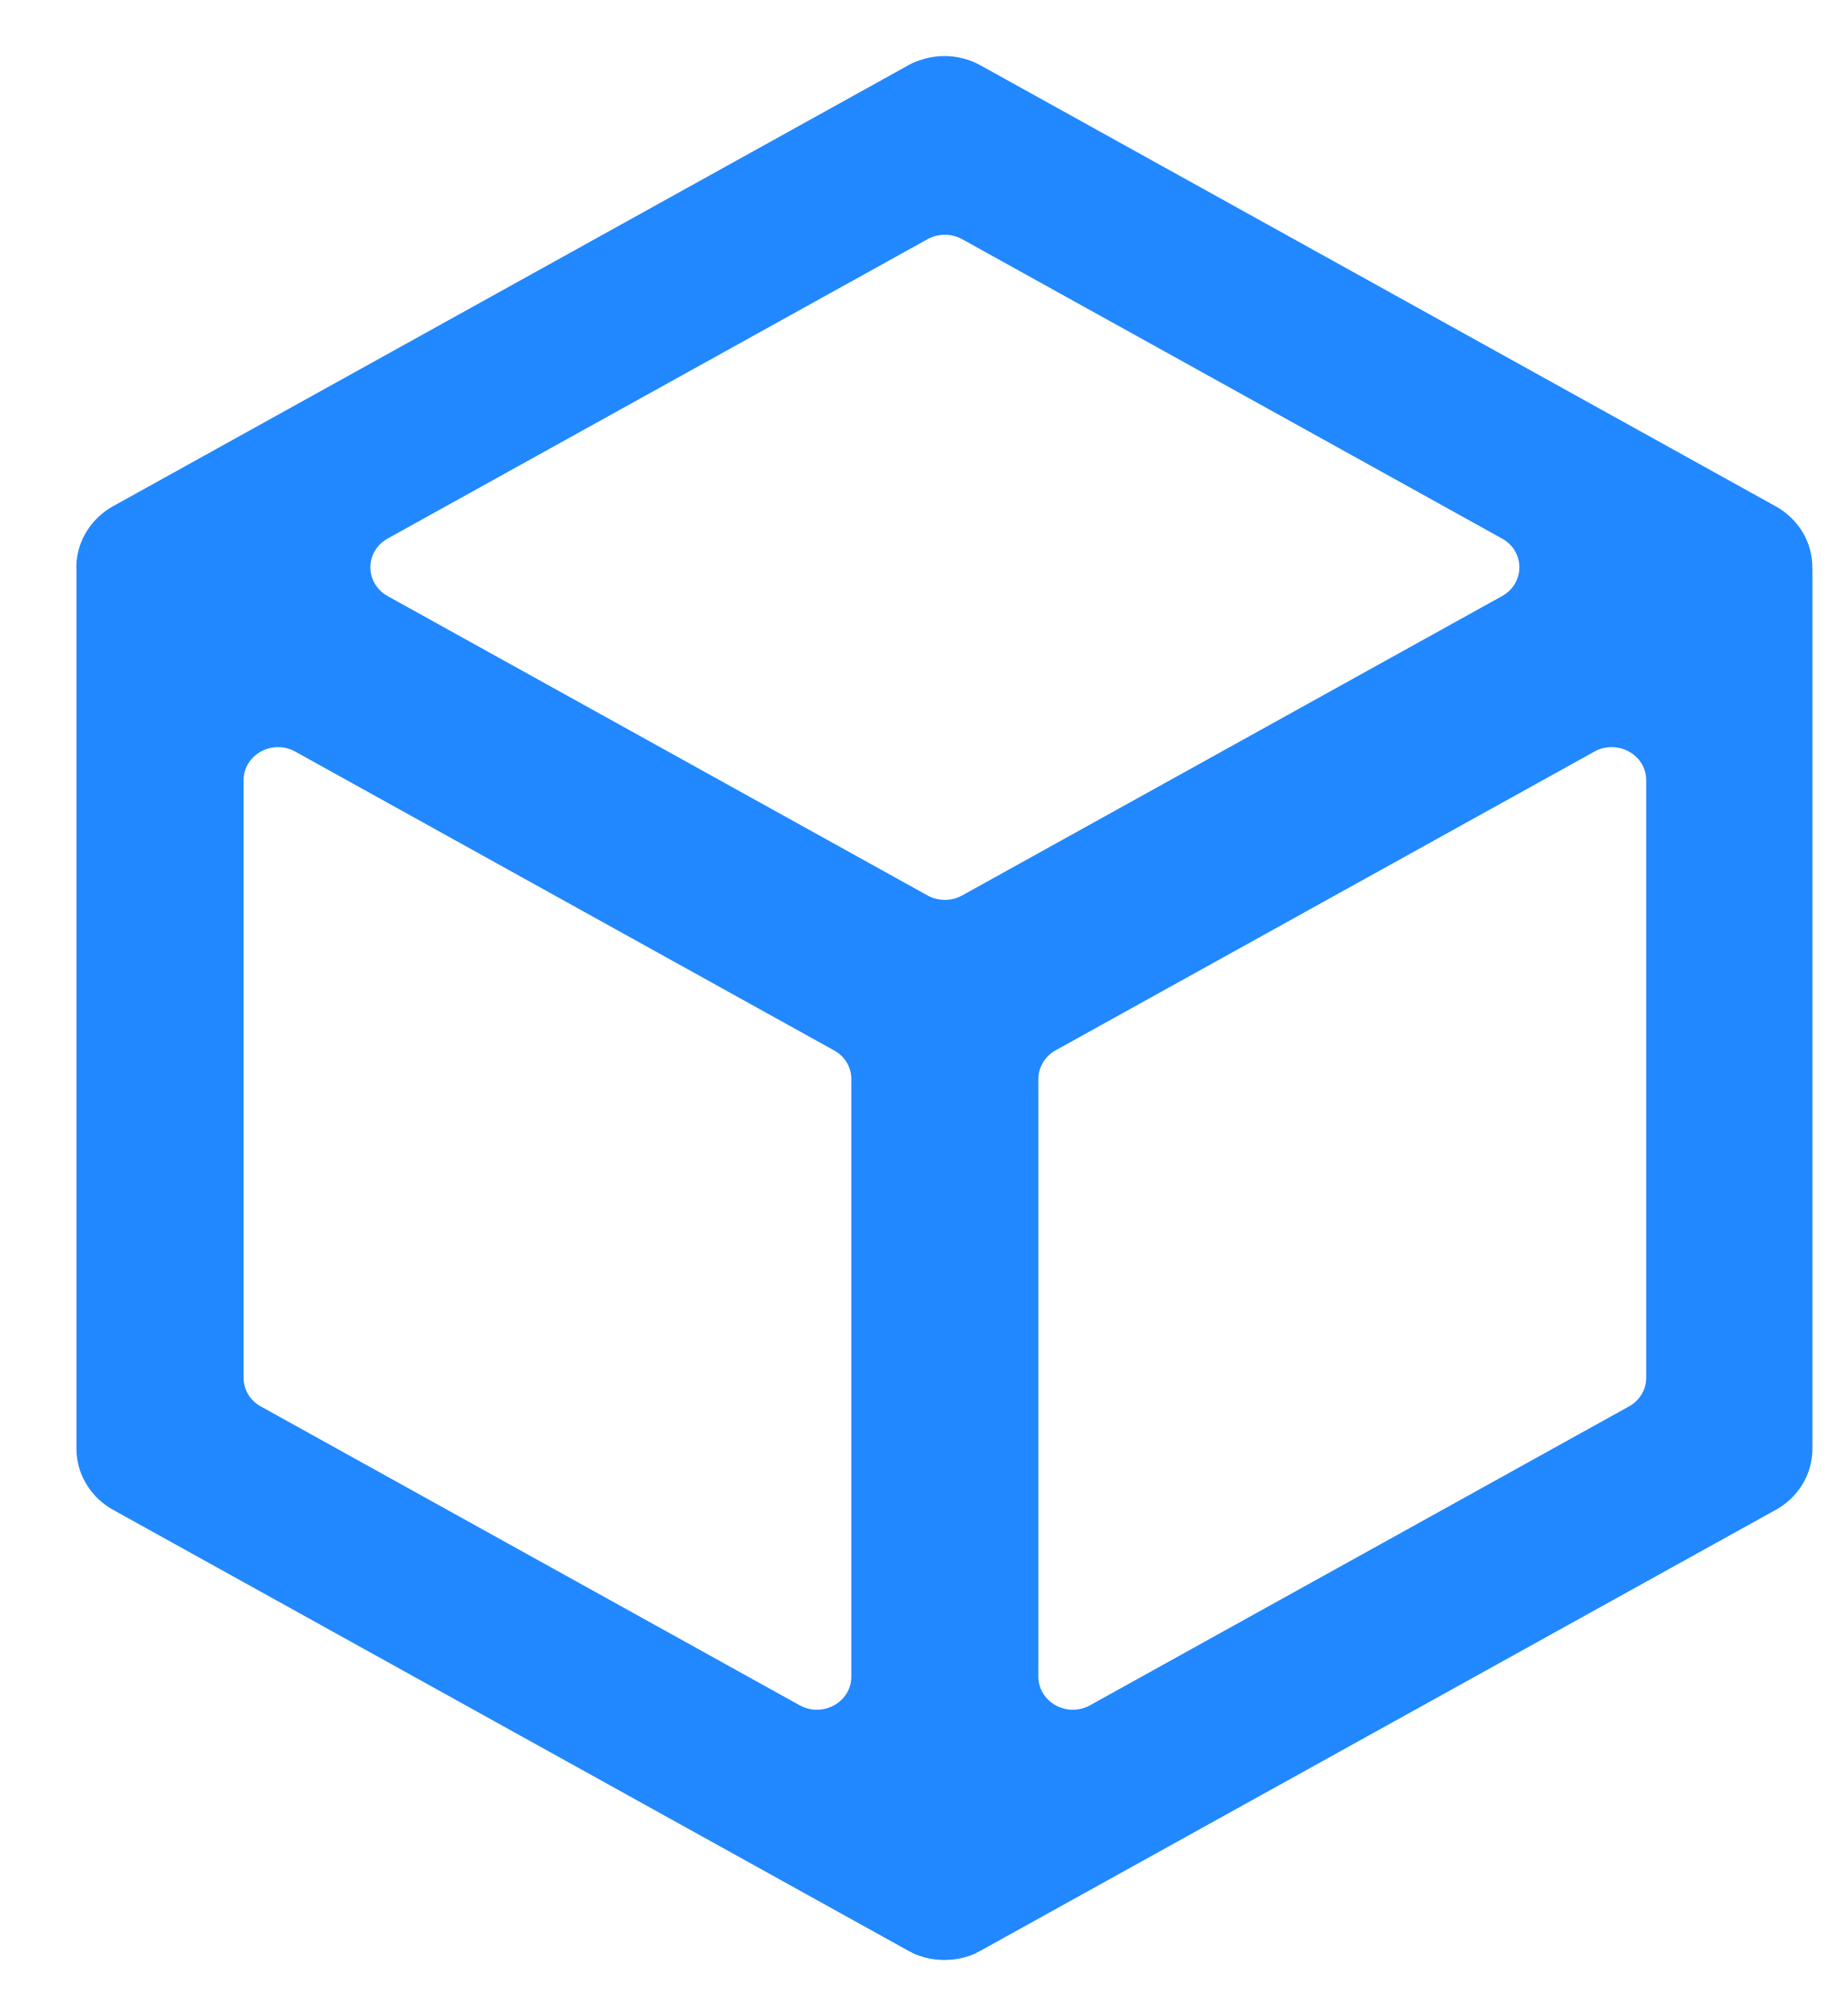
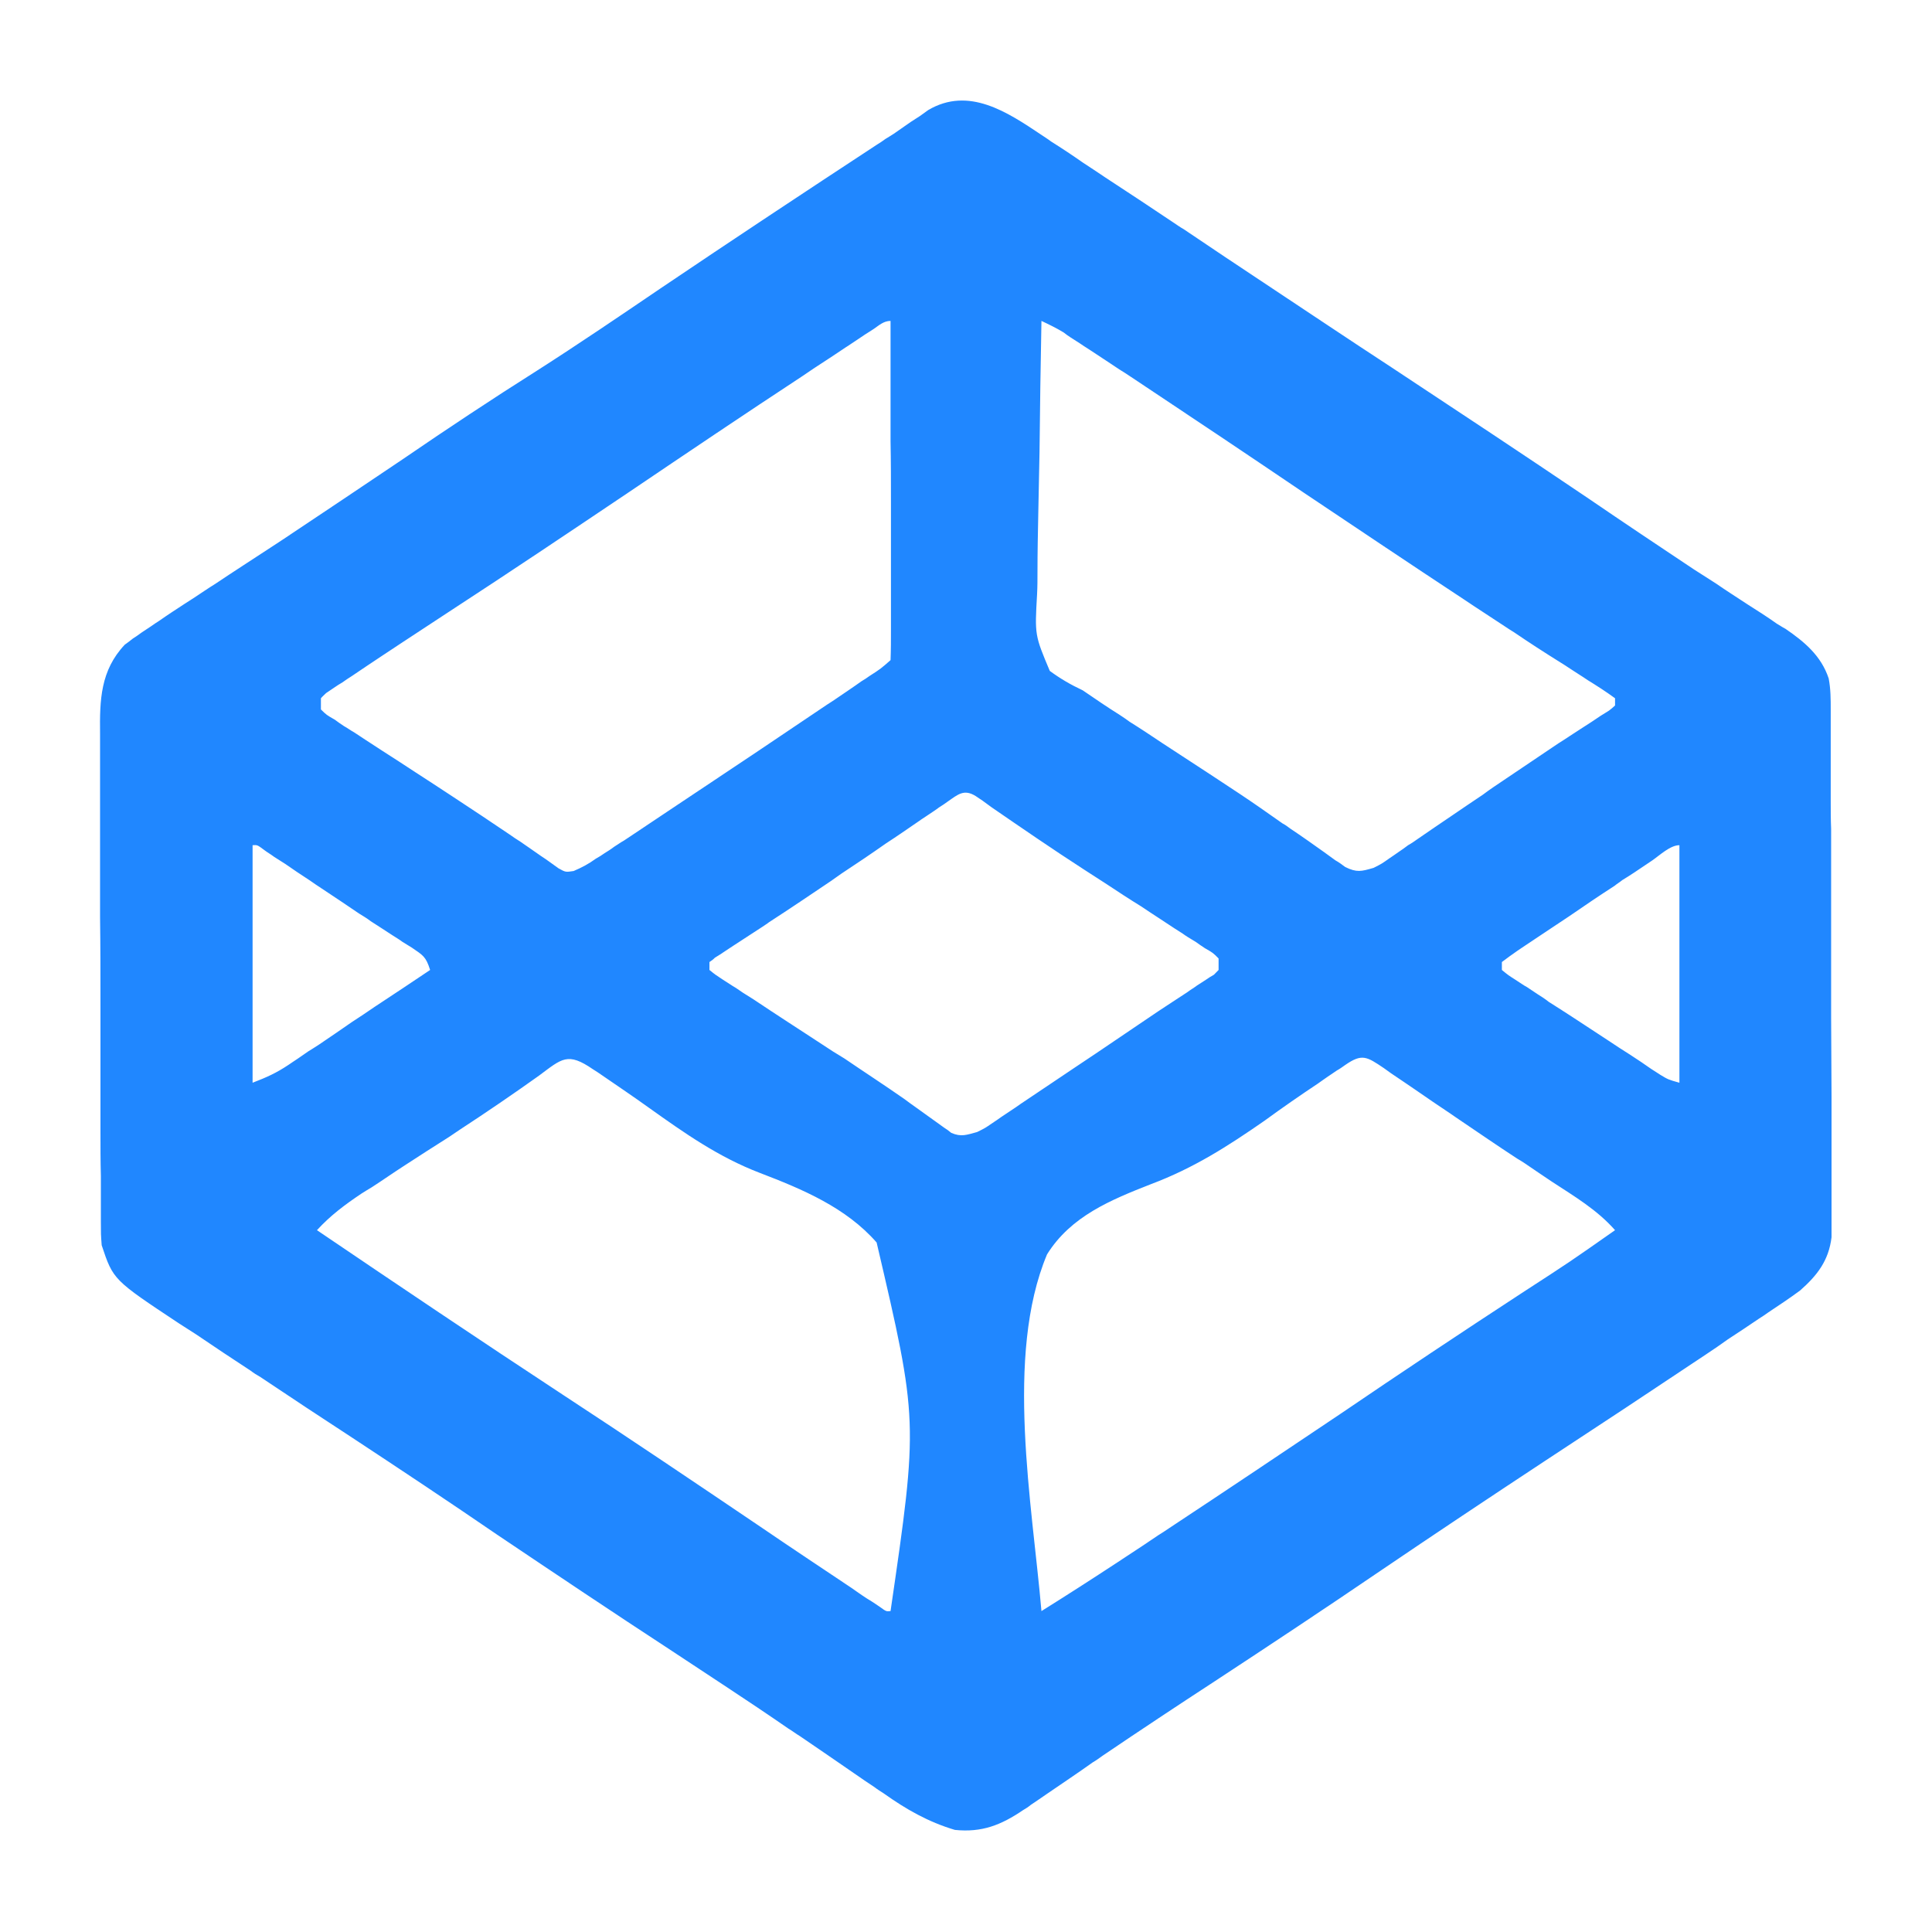
- <svg xmlns="http://www.w3.org/2000/svg" width="20" height="22" viewBox="0 0 20 22" fill="none">
-   <path d="M10.302 0.612C10.285 0.612 10.268 0.612 10.251 0.613C10.178 0.619 10.107 0.633 10.038 0.657C9.986 0.674 9.936 0.697 9.889 0.725L1.234 5.524C1.112 5.592 1.011 5.689 0.941 5.806C0.87 5.923 0.833 6.056 0.833 6.191C0.833 6.196 0.834 6.202 0.834 6.207C0.834 6.213 0.834 6.219 0.834 6.226V15.81C0.834 15.949 0.873 16.086 0.948 16.205C1.022 16.325 1.129 16.423 1.257 16.489L9.908 21.286C9.925 21.295 9.941 21.303 9.957 21.311V21.313C9.981 21.324 10.006 21.334 10.032 21.343C10.032 21.344 10.041 21.346 10.043 21.346C10.068 21.355 10.093 21.362 10.119 21.368C10.128 21.368 10.129 21.37 10.134 21.371C10.159 21.376 10.185 21.381 10.211 21.384C10.211 21.384 10.22 21.384 10.224 21.384C10.251 21.387 10.279 21.389 10.306 21.389C10.333 21.389 10.361 21.387 10.388 21.384C10.388 21.384 10.397 21.384 10.4 21.384C10.427 21.381 10.452 21.377 10.478 21.371C10.487 21.37 10.488 21.369 10.492 21.368C10.518 21.362 10.544 21.355 10.569 21.346C10.569 21.346 10.578 21.344 10.58 21.343C10.605 21.334 10.63 21.324 10.655 21.313V21.311C10.671 21.303 10.687 21.295 10.703 21.286L19.355 16.489C19.483 16.423 19.59 16.325 19.664 16.206C19.739 16.086 19.778 15.949 19.778 15.81V6.22C19.778 6.212 19.777 6.205 19.777 6.198H19.777V6.191C19.777 6.079 19.752 5.97 19.704 5.869C19.655 5.768 19.584 5.678 19.496 5.606C19.487 5.599 19.479 5.592 19.47 5.585C19.47 5.583 19.461 5.581 19.461 5.579C19.43 5.556 19.398 5.536 19.364 5.518L10.714 0.721C10.588 0.648 10.443 0.61 10.295 0.611L10.302 0.612ZM10.311 2.562C10.376 2.562 10.441 2.578 10.499 2.61L16.391 5.877C16.643 6.017 16.643 6.365 16.391 6.505L10.499 9.772C10.442 9.804 10.377 9.82 10.311 9.82C10.245 9.82 10.18 9.804 10.122 9.772L4.23 6.505C3.979 6.365 3.979 6.017 4.23 5.877L10.122 2.61C10.18 2.578 10.245 2.562 10.311 2.562H10.311ZM3.028 8.153C3.096 8.152 3.163 8.169 3.222 8.202L9.102 11.463C9.159 11.494 9.207 11.54 9.24 11.595C9.273 11.649 9.29 11.712 9.29 11.775V18.297C9.29 18.575 8.977 18.748 8.726 18.609L2.846 15.348C2.788 15.317 2.741 15.271 2.708 15.216C2.675 15.161 2.658 15.099 2.658 15.036V8.514C2.658 8.306 2.834 8.156 3.028 8.153ZM17.594 8.153C17.788 8.156 17.964 8.306 17.964 8.514V15.036C17.964 15.165 17.892 15.284 17.776 15.348L11.895 18.609C11.645 18.748 11.331 18.575 11.331 18.296V11.775C11.331 11.646 11.403 11.527 11.519 11.462L17.4 8.201C17.459 8.168 17.526 8.152 17.594 8.153L17.594 8.153Z" fill="#2188FF" />
+ <svg xmlns="http://www.w3.org/2000/svg" width="19px" height="19px" viewBox="0 0 19 19" version="1.1">
+   <g id="surface1">
+     <path style=" stroke:none;fill-rule:nonzero;fill:rgb(12.549%,52.941%,100%);fill-opacity:1;" d="M 10.238 1.324 C 10.273 1.348 10.305 1.367 10.336 1.391 C 10.441 1.457 10.547 1.527 10.648 1.598 C 10.723 1.648 10.797 1.695 10.871 1.746 C 11.094 1.891 11.316 2.039 11.539 2.188 C 11.574 2.211 11.605 2.234 11.641 2.254 C 11.906 2.434 12.176 2.613 12.441 2.789 C 12.859 3.066 13.273 3.344 13.691 3.617 C 14.336 4.043 14.98 4.469 15.621 4.902 C 15.965 5.137 16.309 5.367 16.656 5.598 C 16.73 5.645 16.801 5.691 16.875 5.738 C 16.977 5.809 17.082 5.875 17.188 5.945 C 17.281 6.004 17.379 6.066 17.473 6.133 C 17.5 6.148 17.527 6.168 17.559 6.184 C 17.746 6.312 17.91 6.449 17.984 6.672 C 18.004 6.777 18.004 6.875 18.004 6.98 C 18.004 7.027 18.004 7.074 18.004 7.121 C 18.004 7.172 18.004 7.223 18.004 7.273 C 18.004 7.328 18.004 7.383 18.004 7.438 C 18.004 7.586 18.004 7.73 18.004 7.879 C 18.004 7.969 18.004 8.062 18.008 8.152 C 18.008 8.441 18.008 8.73 18.008 9.016 C 18.008 9.348 18.008 9.68 18.008 10.012 C 18.008 10.27 18.012 10.523 18.012 10.781 C 18.012 10.934 18.012 11.086 18.012 11.238 C 18.012 11.383 18.012 11.527 18.012 11.672 C 18.012 11.727 18.012 11.777 18.012 11.832 C 18.012 11.902 18.012 11.977 18.012 12.047 C 18.012 12.086 18.012 12.129 18.012 12.168 C 17.984 12.398 17.871 12.543 17.703 12.691 C 17.602 12.766 17.496 12.836 17.391 12.906 C 17.359 12.93 17.328 12.949 17.297 12.969 C 17.195 13.039 17.094 13.105 16.992 13.172 C 16.922 13.223 16.852 13.27 16.777 13.32 C 16.25 13.672 15.719 14.023 15.188 14.371 C 14.648 14.727 14.109 15.086 13.574 15.449 C 13.035 15.816 12.492 16.176 11.945 16.535 C 11.574 16.777 11.207 17.02 10.844 17.266 C 10.812 17.289 10.781 17.312 10.746 17.332 C 10.598 17.438 10.445 17.539 10.297 17.641 C 10.242 17.68 10.188 17.715 10.137 17.75 C 10.113 17.77 10.09 17.785 10.062 17.801 C 9.844 17.949 9.656 18.023 9.391 17.996 C 9.129 17.918 8.91 17.793 8.691 17.637 C 8.66 17.617 8.629 17.598 8.598 17.574 C 8.531 17.531 8.465 17.484 8.402 17.441 C 8.223 17.316 8.043 17.195 7.867 17.074 C 7.828 17.051 7.793 17.023 7.754 17 C 7.375 16.738 6.988 16.488 6.605 16.234 C 6.031 15.859 5.461 15.477 4.891 15.094 C 4.418 14.77 3.941 14.453 3.461 14.137 C 3.16 13.941 2.859 13.742 2.562 13.543 C 2.527 13.523 2.496 13.504 2.465 13.48 C 2.285 13.363 2.105 13.242 1.926 13.121 C 1.871 13.086 1.816 13.051 1.762 13.016 C 1.113 12.586 1.113 12.586 1 12.246 C 0.992 12.137 0.992 12.137 0.992 12.016 C 0.992 11.973 0.992 11.926 0.992 11.879 C 0.992 11.828 0.992 11.777 0.992 11.727 C 0.992 11.672 0.992 11.617 0.992 11.566 C 0.988 11.422 0.988 11.273 0.988 11.129 C 0.988 11.039 0.988 10.949 0.988 10.855 C 0.988 10.539 0.988 10.223 0.988 9.902 C 0.988 9.609 0.988 9.312 0.984 9.016 C 0.984 8.762 0.984 8.508 0.984 8.254 C 0.984 8.105 0.984 7.953 0.984 7.801 C 0.984 7.656 0.984 7.516 0.984 7.371 C 0.984 7.32 0.984 7.27 0.984 7.215 C 0.98 6.883 0.988 6.594 1.227 6.34 C 1.266 6.312 1.266 6.312 1.305 6.281 C 1.336 6.262 1.363 6.242 1.395 6.219 C 1.426 6.199 1.453 6.18 1.484 6.16 C 1.512 6.141 1.539 6.121 1.566 6.105 C 1.648 6.047 1.734 5.992 1.816 5.938 C 1.848 5.918 1.883 5.895 1.914 5.875 C 1.98 5.832 2.047 5.785 2.117 5.742 C 2.297 5.621 2.48 5.504 2.664 5.383 C 2.699 5.359 2.738 5.336 2.777 5.309 C 3.172 5.047 3.566 4.781 3.961 4.516 C 4.395 4.219 4.836 3.926 5.281 3.645 C 5.691 3.383 6.094 3.109 6.496 2.836 C 7.203 2.359 7.91 1.891 8.625 1.422 C 8.652 1.406 8.68 1.387 8.707 1.367 C 8.734 1.352 8.762 1.332 8.789 1.316 C 8.844 1.277 8.902 1.238 8.957 1.199 C 8.988 1.18 9.016 1.16 9.047 1.141 C 9.074 1.121 9.102 1.102 9.129 1.082 C 9.527 0.848 9.906 1.102 10.238 1.324 Z M 10.242 3.156 C 10.234 3.586 10.227 4.016 10.223 4.445 C 10.219 4.645 10.215 4.844 10.211 5.043 C 10.207 5.238 10.203 5.43 10.203 5.625 C 10.203 5.695 10.203 5.77 10.199 5.844 C 10.176 6.246 10.176 6.246 10.324 6.598 C 10.43 6.676 10.531 6.734 10.648 6.789 C 10.711 6.832 10.77 6.871 10.832 6.914 C 10.891 6.953 10.949 6.992 11.012 7.031 C 11.059 7.062 11.059 7.062 11.109 7.098 C 11.215 7.164 11.32 7.234 11.426 7.305 C 12.258 7.848 12.258 7.848 12.613 8.098 C 12.641 8.113 12.664 8.129 12.688 8.148 C 12.801 8.223 12.91 8.301 13.02 8.379 C 13.059 8.406 13.094 8.434 13.133 8.461 C 13.168 8.48 13.199 8.504 13.23 8.527 C 13.344 8.582 13.387 8.57 13.508 8.535 C 13.586 8.496 13.586 8.496 13.664 8.441 C 13.691 8.422 13.723 8.402 13.754 8.379 C 13.785 8.359 13.816 8.336 13.848 8.312 C 13.883 8.293 13.914 8.27 13.949 8.246 C 14.055 8.172 14.16 8.102 14.27 8.027 C 14.371 7.957 14.477 7.887 14.582 7.816 C 14.648 7.766 14.719 7.719 14.789 7.672 C 14.969 7.551 15.148 7.43 15.328 7.309 C 15.367 7.285 15.402 7.262 15.438 7.238 C 15.508 7.191 15.578 7.148 15.648 7.102 C 15.695 7.07 15.695 7.07 15.742 7.039 C 15.77 7.023 15.797 7.004 15.824 6.988 C 15.844 6.973 15.863 6.957 15.883 6.938 C 15.883 6.914 15.883 6.891 15.883 6.867 C 15.793 6.801 15.707 6.746 15.613 6.688 C 15.555 6.648 15.496 6.613 15.438 6.574 C 15.41 6.555 15.379 6.535 15.348 6.516 C 15.191 6.418 15.039 6.32 14.891 6.219 C 14.859 6.199 14.828 6.18 14.793 6.156 C 14.695 6.09 14.594 6.027 14.496 5.961 C 14.461 5.938 14.426 5.914 14.391 5.891 C 13.863 5.543 13.344 5.195 12.82 4.844 C 12.254 4.461 11.688 4.082 11.117 3.703 C 11.082 3.68 11.047 3.656 11.008 3.633 C 10.906 3.566 10.809 3.5 10.707 3.434 C 10.676 3.414 10.645 3.395 10.617 3.375 C 10.574 3.348 10.574 3.348 10.531 3.32 C 10.508 3.305 10.484 3.289 10.461 3.27 C 10.391 3.227 10.316 3.191 10.242 3.156 Z M 8.594 3.234 C 8.562 3.254 8.535 3.273 8.508 3.289 C 8.461 3.32 8.461 3.32 8.414 3.352 C 8.383 3.371 8.352 3.395 8.32 3.414 C 8.215 3.484 8.109 3.555 8 3.625 C 7.965 3.648 7.93 3.672 7.891 3.699 C 7.32 4.074 6.758 4.453 6.191 4.836 C 5.605 5.23 5.016 5.625 4.422 6.012 C 4.266 6.113 4.109 6.219 3.953 6.32 C 3.887 6.363 3.824 6.406 3.758 6.449 C 3.656 6.516 3.559 6.582 3.461 6.648 C 3.43 6.668 3.398 6.688 3.367 6.711 C 3.34 6.727 3.309 6.746 3.281 6.766 C 3.258 6.781 3.23 6.801 3.207 6.816 C 3.191 6.832 3.172 6.848 3.156 6.867 C 3.156 6.902 3.156 6.938 3.156 6.977 C 3.211 7.031 3.211 7.031 3.293 7.078 C 3.32 7.098 3.352 7.121 3.383 7.141 C 3.418 7.16 3.449 7.184 3.484 7.203 C 3.52 7.227 3.555 7.25 3.59 7.273 C 3.699 7.344 3.812 7.418 3.922 7.488 C 4.031 7.559 4.137 7.629 4.246 7.699 C 4.316 7.746 4.391 7.793 4.461 7.84 C 4.645 7.961 4.828 8.082 5.012 8.207 C 5.062 8.242 5.062 8.242 5.117 8.277 C 5.184 8.324 5.254 8.371 5.32 8.418 C 5.367 8.449 5.367 8.449 5.41 8.48 C 5.438 8.5 5.465 8.52 5.492 8.539 C 5.562 8.578 5.562 8.578 5.641 8.566 C 5.723 8.531 5.789 8.496 5.859 8.445 C 5.887 8.43 5.918 8.41 5.945 8.391 C 5.977 8.371 6.008 8.352 6.039 8.328 C 6.07 8.309 6.102 8.285 6.137 8.266 C 6.242 8.195 6.348 8.125 6.453 8.055 C 6.527 8.004 6.602 7.957 6.676 7.906 C 7.164 7.582 7.648 7.258 8.133 6.93 C 8.164 6.91 8.195 6.891 8.223 6.871 C 8.309 6.812 8.391 6.758 8.473 6.699 C 8.5 6.684 8.523 6.668 8.551 6.648 C 8.66 6.578 8.66 6.578 8.758 6.492 C 8.762 6.391 8.762 6.289 8.762 6.184 C 8.762 6.133 8.762 6.133 8.762 6.086 C 8.762 5.977 8.762 5.867 8.762 5.762 C 8.762 5.684 8.762 5.609 8.762 5.535 C 8.762 5.34 8.762 5.141 8.762 4.945 C 8.762 4.742 8.762 4.539 8.758 4.34 C 8.758 3.945 8.758 3.551 8.758 3.156 C 8.691 3.156 8.645 3.199 8.594 3.234 Z M 9.32 7.883 C 9.293 7.902 9.266 7.922 9.234 7.941 C 9.203 7.965 9.172 7.984 9.137 8.008 C 9.105 8.031 9.07 8.051 9.039 8.074 C 8.93 8.148 8.824 8.223 8.715 8.293 C 8.57 8.395 8.426 8.492 8.277 8.59 C 8.242 8.613 8.207 8.641 8.172 8.664 C 7.969 8.801 7.766 8.938 7.562 9.07 C 7.543 9.086 7.52 9.098 7.5 9.113 C 7.402 9.176 7.309 9.238 7.211 9.301 C 7.18 9.32 7.148 9.344 7.117 9.363 C 7.09 9.383 7.062 9.398 7.031 9.418 C 7.016 9.434 6.996 9.449 6.977 9.461 C 6.977 9.488 6.977 9.512 6.977 9.539 C 7.035 9.586 7.035 9.586 7.113 9.637 C 7.145 9.656 7.172 9.676 7.203 9.695 C 7.238 9.715 7.27 9.738 7.305 9.762 C 7.355 9.793 7.355 9.793 7.41 9.828 C 7.52 9.902 7.629 9.973 7.742 10.047 C 7.891 10.145 8.043 10.242 8.191 10.34 C 8.23 10.363 8.266 10.387 8.305 10.41 C 8.5 10.543 8.699 10.672 8.895 10.809 C 8.93 10.836 8.969 10.863 9.008 10.891 C 9.074 10.938 9.137 10.984 9.203 11.031 C 9.23 11.051 9.258 11.07 9.285 11.09 C 9.309 11.105 9.332 11.121 9.355 11.141 C 9.453 11.184 9.508 11.16 9.609 11.133 C 9.688 11.094 9.688 11.094 9.762 11.043 C 9.793 11.023 9.82 11.004 9.848 10.984 C 9.879 10.965 9.91 10.941 9.941 10.922 C 9.988 10.891 9.988 10.891 10.039 10.855 C 10.145 10.785 10.246 10.715 10.352 10.645 C 10.422 10.598 10.492 10.551 10.562 10.504 C 10.703 10.41 10.844 10.316 10.98 10.223 C 11.117 10.129 11.254 10.039 11.391 9.945 C 11.484 9.883 11.582 9.82 11.676 9.758 C 11.707 9.734 11.742 9.715 11.773 9.691 C 11.805 9.672 11.832 9.652 11.863 9.633 C 11.898 9.609 11.898 9.609 11.938 9.586 C 11.953 9.57 11.969 9.555 11.984 9.539 C 11.984 9.5 11.984 9.465 11.984 9.426 C 11.93 9.371 11.93 9.371 11.848 9.324 C 11.82 9.305 11.789 9.285 11.758 9.262 C 11.727 9.242 11.691 9.223 11.656 9.199 C 11.625 9.176 11.59 9.156 11.555 9.133 C 11.445 9.059 11.332 8.988 11.223 8.914 C 11.109 8.844 10.996 8.77 10.883 8.695 C 10.809 8.648 10.734 8.598 10.66 8.551 C 10.352 8.352 10.051 8.145 9.75 7.938 C 9.707 7.906 9.707 7.906 9.664 7.875 C 9.641 7.859 9.617 7.844 9.594 7.828 C 9.48 7.758 9.422 7.812 9.32 7.883 Z M 2.484 8.312 C 2.484 9.086 2.484 9.855 2.484 10.648 C 2.625 10.594 2.719 10.551 2.836 10.473 C 2.867 10.453 2.898 10.43 2.93 10.41 C 2.965 10.387 2.996 10.363 3.031 10.34 C 3.066 10.32 3.098 10.297 3.137 10.273 C 3.246 10.199 3.355 10.125 3.461 10.051 C 3.535 10.004 3.609 9.953 3.684 9.902 C 3.867 9.781 4.051 9.66 4.23 9.539 C 4.188 9.406 4.16 9.395 4.051 9.32 C 4.02 9.301 3.988 9.281 3.957 9.262 C 3.926 9.238 3.891 9.219 3.855 9.195 C 3.785 9.148 3.715 9.105 3.645 9.059 C 3.609 9.031 3.57 9.008 3.531 8.984 C 3.41 8.902 3.289 8.82 3.164 8.738 C 3.105 8.699 3.105 8.699 3.043 8.656 C 2.965 8.605 2.883 8.551 2.805 8.496 C 2.77 8.473 2.73 8.449 2.695 8.426 C 2.664 8.402 2.629 8.383 2.598 8.359 C 2.531 8.309 2.531 8.309 2.484 8.312 Z M 16.25 8.461 C 16.227 8.477 16.203 8.492 16.18 8.508 C 16.105 8.559 16.031 8.609 15.953 8.656 C 15.93 8.676 15.902 8.691 15.879 8.711 C 15.727 8.809 15.578 8.91 15.43 9.012 C 15.371 9.051 15.312 9.09 15.254 9.129 C 15.168 9.188 15.082 9.242 14.996 9.301 C 14.973 9.316 14.949 9.332 14.926 9.348 C 14.871 9.387 14.82 9.422 14.77 9.461 C 14.77 9.488 14.77 9.512 14.77 9.539 C 14.832 9.59 14.832 9.59 14.918 9.645 C 14.949 9.664 14.98 9.688 15.016 9.707 C 15.051 9.73 15.086 9.754 15.121 9.777 C 15.16 9.801 15.195 9.824 15.23 9.852 C 15.309 9.902 15.383 9.949 15.461 10 C 15.578 10.078 15.695 10.152 15.812 10.23 C 15.887 10.281 15.961 10.328 16.035 10.375 C 16.07 10.398 16.105 10.422 16.141 10.445 C 16.191 10.48 16.191 10.48 16.238 10.512 C 16.27 10.531 16.297 10.551 16.328 10.57 C 16.406 10.617 16.406 10.617 16.516 10.648 C 16.516 9.879 16.516 9.105 16.516 8.312 C 16.426 8.312 16.324 8.41 16.25 8.461 Z M 5.301 10.578 C 5.043 10.762 4.785 10.938 4.523 11.109 C 4.488 11.133 4.453 11.156 4.418 11.18 C 4.27 11.273 4.125 11.367 3.98 11.461 C 3.871 11.531 3.766 11.605 3.656 11.676 C 3.625 11.695 3.59 11.715 3.555 11.738 C 3.391 11.848 3.25 11.953 3.117 12.098 C 3.918 12.641 4.719 13.18 5.527 13.711 C 6.184 14.141 6.832 14.578 7.48 15.016 C 7.777 15.219 8.078 15.418 8.375 15.617 C 8.41 15.641 8.441 15.664 8.477 15.688 C 8.523 15.719 8.523 15.719 8.574 15.75 C 8.602 15.77 8.629 15.785 8.656 15.805 C 8.715 15.848 8.715 15.848 8.758 15.844 C 9.031 13.973 9.031 13.973 8.621 12.219 C 8.32 11.875 7.891 11.695 7.473 11.535 C 7.066 11.379 6.734 11.145 6.383 10.895 C 6.23 10.785 6.074 10.68 5.914 10.57 C 5.875 10.543 5.875 10.543 5.832 10.516 C 5.582 10.344 5.527 10.41 5.301 10.578 Z M 13.23 10.473 C 13.203 10.492 13.176 10.512 13.148 10.527 C 13.102 10.559 13.102 10.559 13.055 10.59 C 13.023 10.613 12.992 10.633 12.961 10.656 C 12.785 10.773 12.609 10.895 12.438 11.02 C 12.074 11.273 11.738 11.488 11.32 11.645 C 10.922 11.801 10.531 11.961 10.297 12.336 C 9.879 13.332 10.152 14.797 10.242 15.844 C 10.492 15.688 10.742 15.527 10.992 15.363 C 11.023 15.344 11.055 15.32 11.086 15.301 C 11.188 15.234 11.289 15.168 11.391 15.098 C 11.43 15.074 11.465 15.051 11.5 15.027 C 12.062 14.656 12.621 14.281 13.18 13.906 C 13.777 13.5 14.375 13.102 14.98 12.707 C 15.438 12.41 15.438 12.41 15.883 12.098 C 15.707 11.898 15.484 11.766 15.262 11.621 C 15.176 11.562 15.086 11.504 14.996 11.441 C 14.973 11.426 14.949 11.41 14.922 11.395 C 14.73 11.27 14.543 11.141 14.352 11.012 C 14.324 10.992 14.293 10.973 14.266 10.953 C 14.148 10.875 14.035 10.797 13.922 10.719 C 13.84 10.664 13.762 10.609 13.68 10.555 C 13.656 10.539 13.633 10.52 13.609 10.504 C 13.441 10.391 13.395 10.359 13.23 10.473 Z M 13.23 10.473 " />
+   </g>
</svg>
